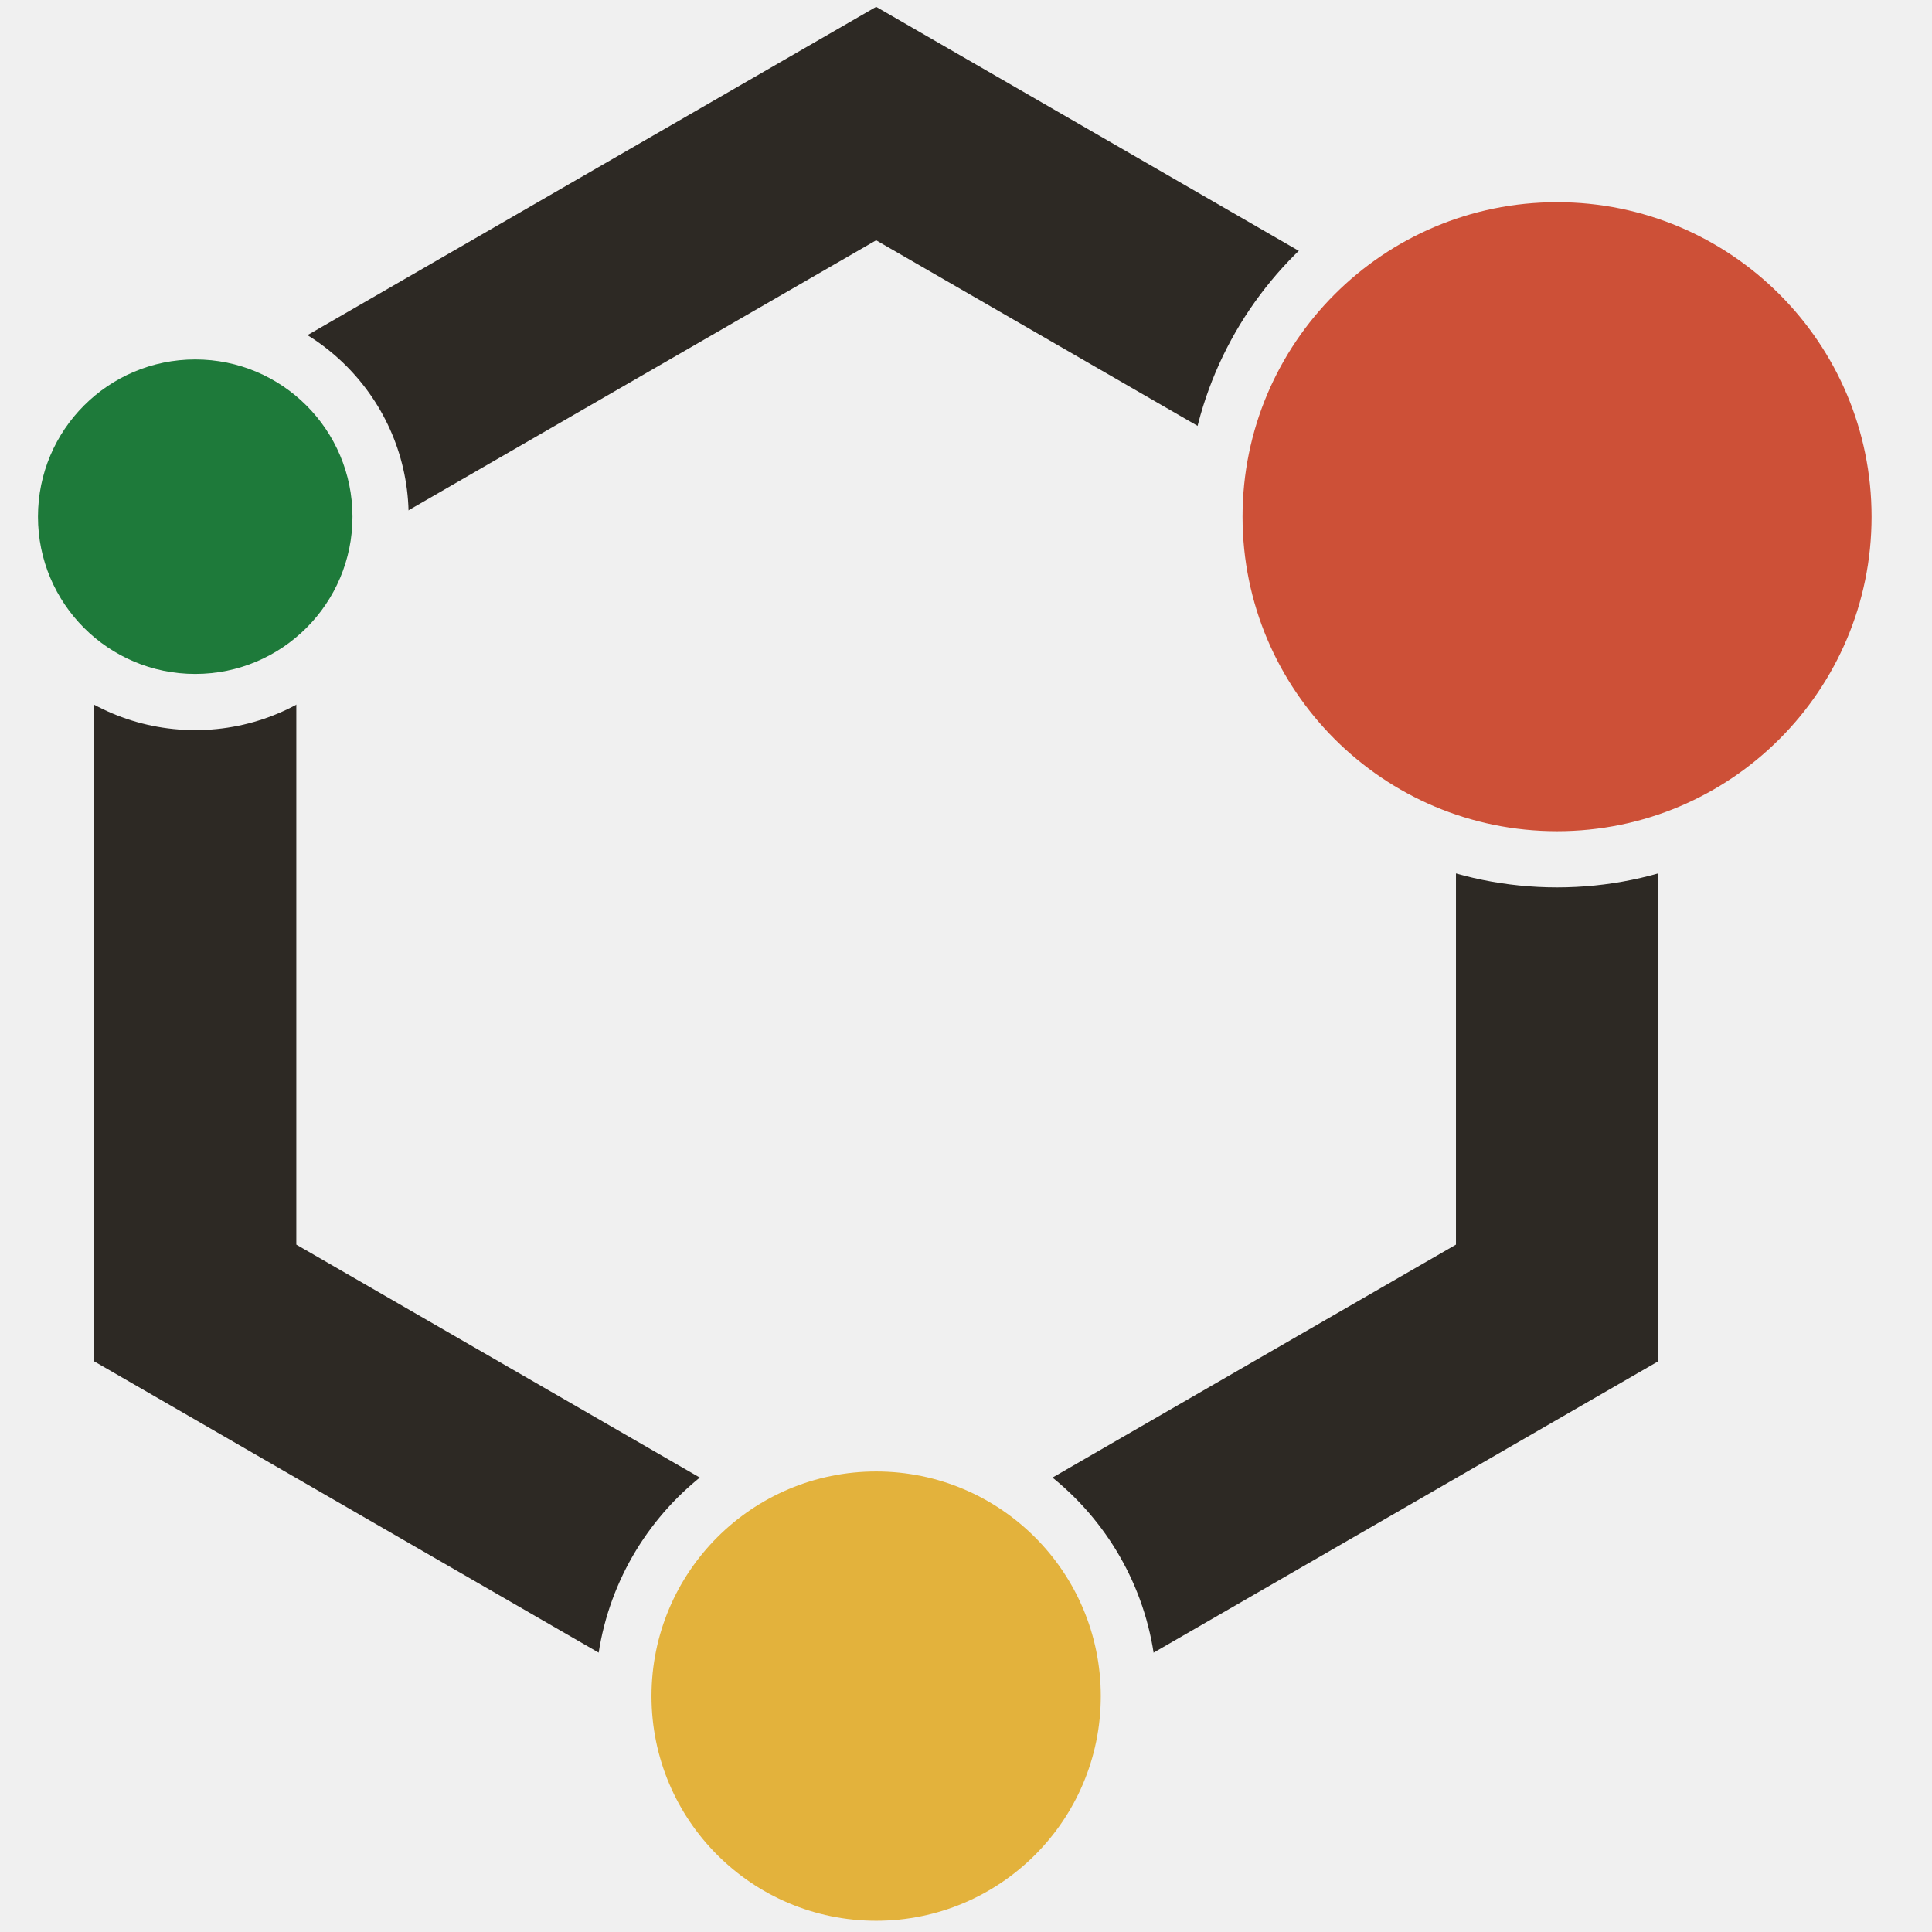
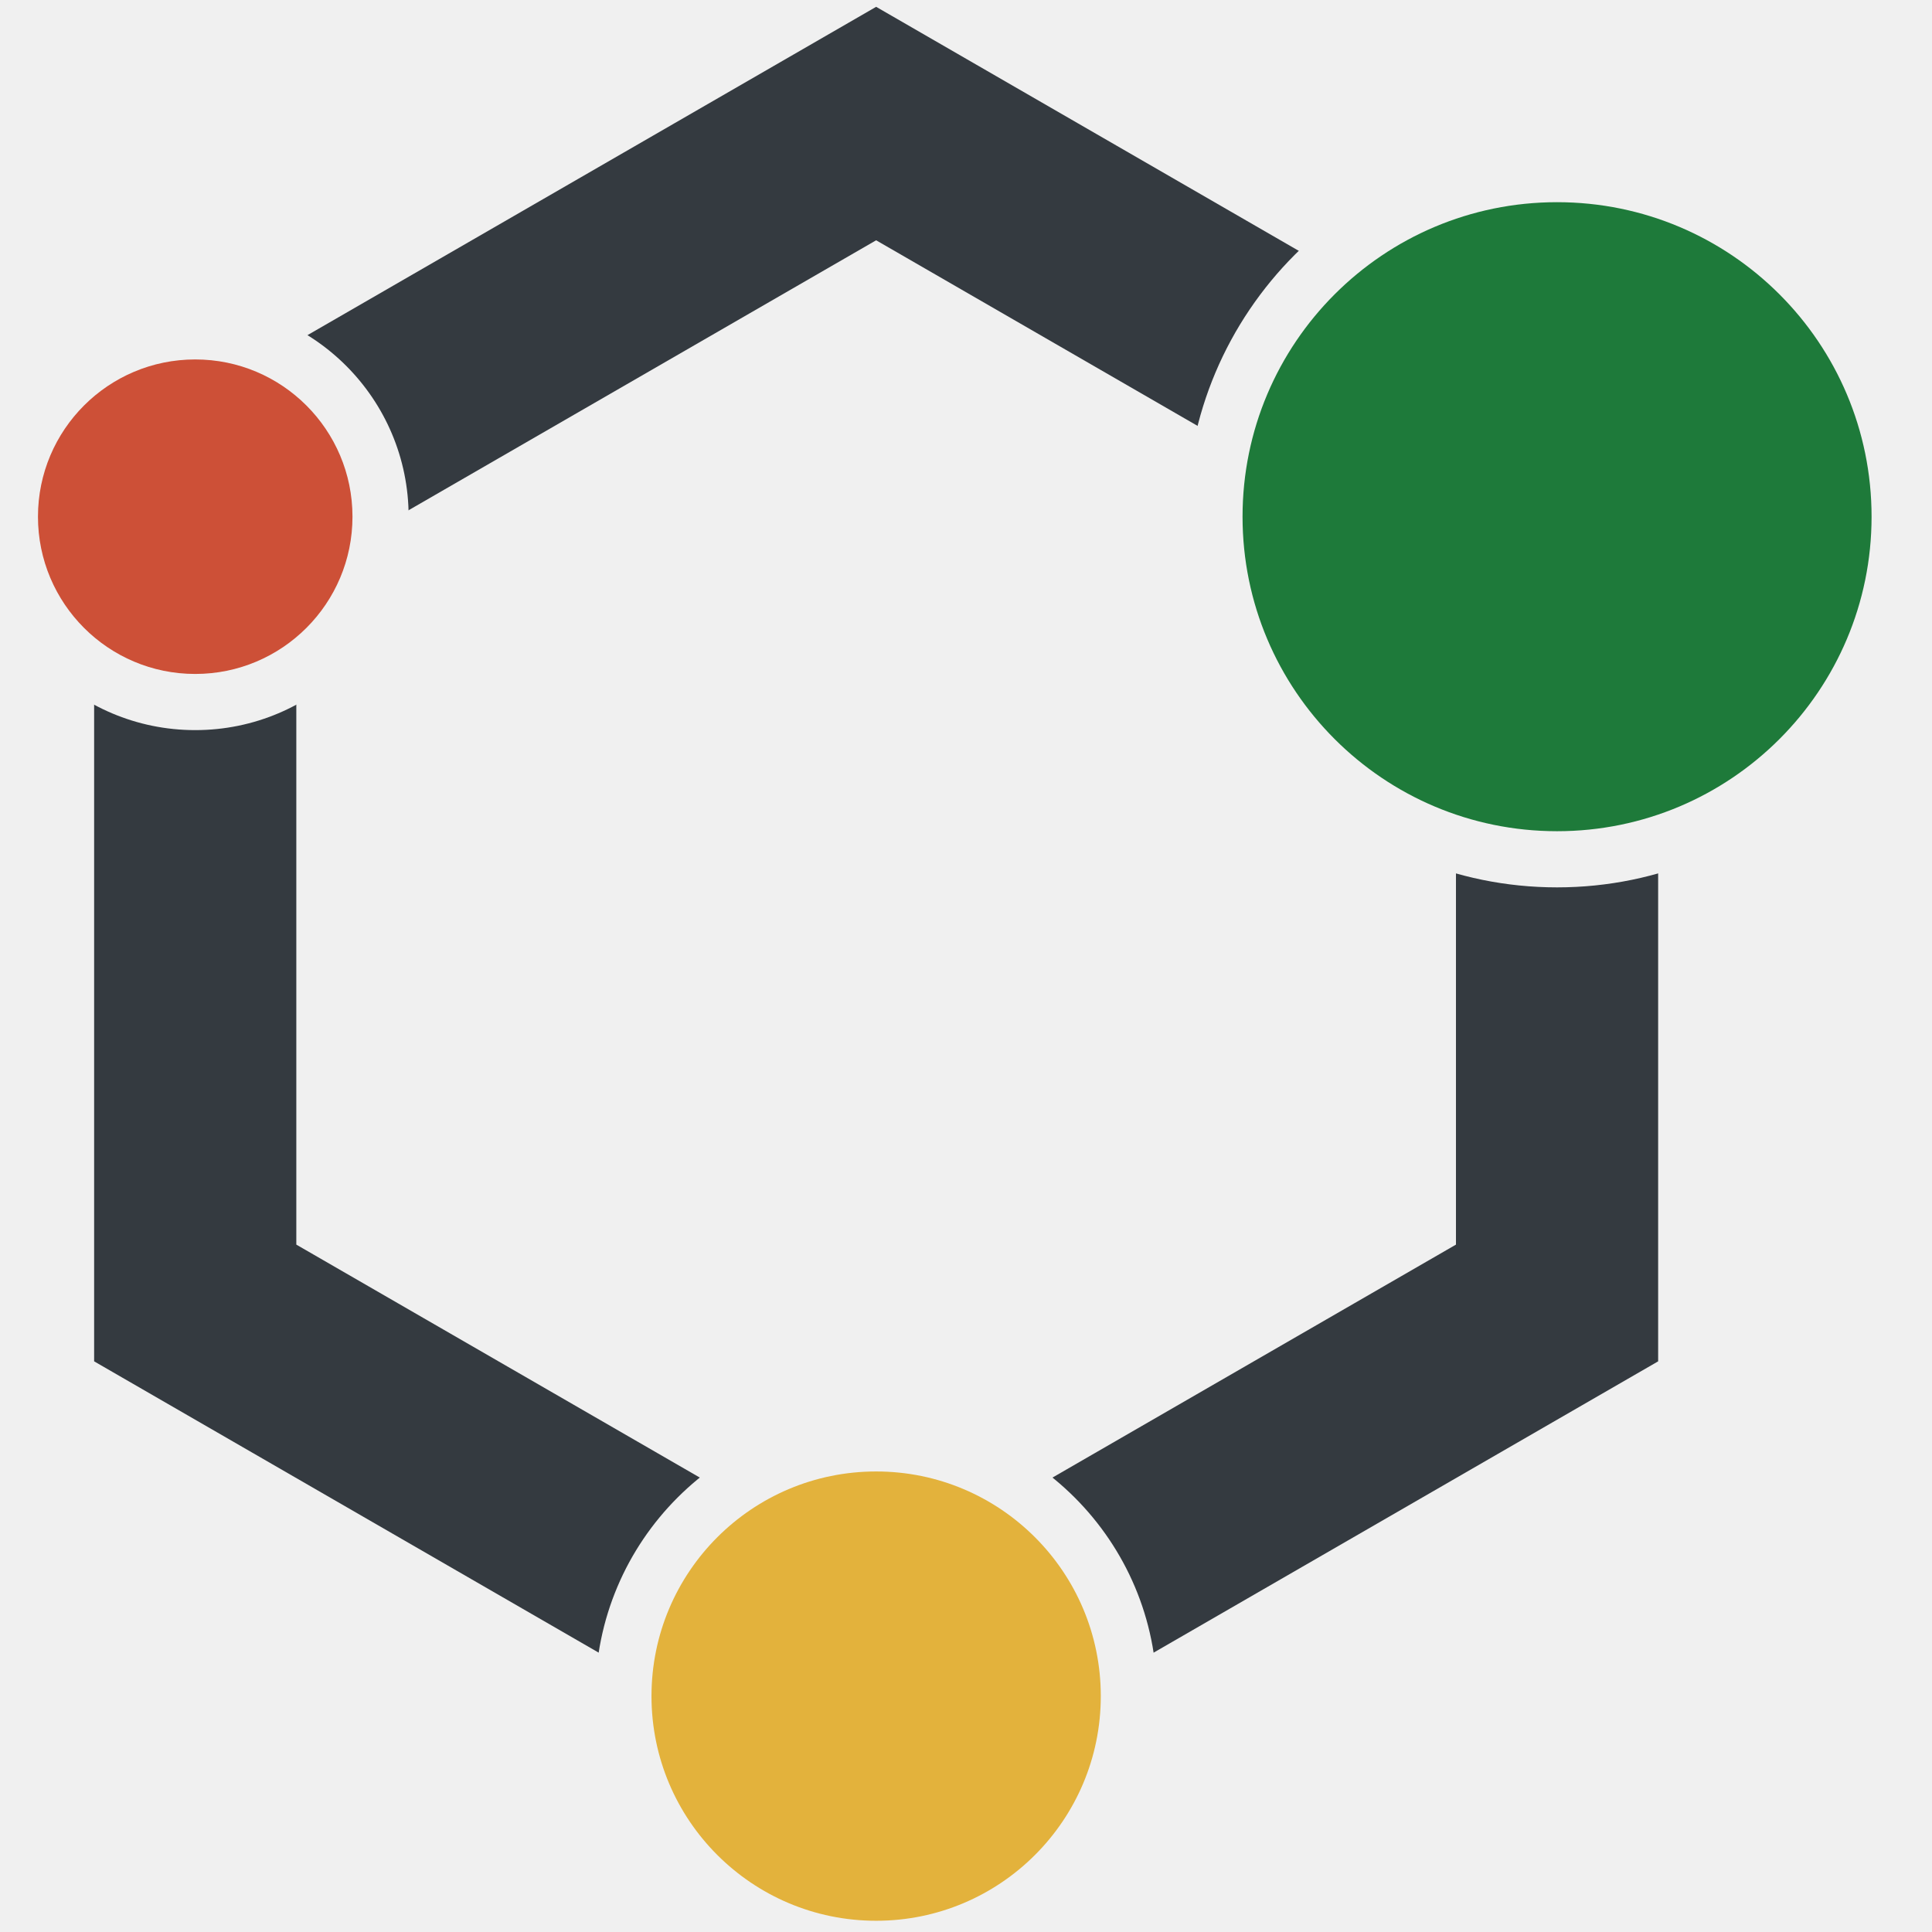
<svg xmlns="http://www.w3.org/2000/svg" viewBox="11 9.5 86 86">
-   <style>.line { stroke: #2d2924; } @media (prefers-color-scheme: dark) { .line { stroke: #fbf8f1; } }</style>
+   <style>.line { stroke: #343a40; } @media (prefers-color-scheme: dark) { .line { stroke: #ffffff; } }</style>
  <mask id="cut">
    <rect x="0" y="0" width="110" height="110" fill="#fff" />
    <circle cx="80.31" cy="32.5" r="16.5" />
    <circle cx="50" cy="85" r="12.5" />
    <circle cx="19.69" cy="32.5" r="9.5" />
  </mask>
  <polygon class="line" points="50,15 80.31,32.5 80.31,67.5 50,85 19.69,67.5 19.69,32.5" fill="none" stroke-width="9" stroke-linejoin="miter" mask="url(#cut)" />
-   <circle cx="80.31" cy="32.5" r="14" fill="#cd5037" />
+   <circle cx="80.31" cy="32.5" r="14" fill="#1e7a3a" />
  <circle cx="50" cy="85" r="10" fill="#e3b23c" />
-   <circle cx="19.69" cy="32.5" r="7" fill="#1e7a3a" />
+   <circle cx="19.69" cy="32.5" r="7" fill="#cd5037" />
</svg>
